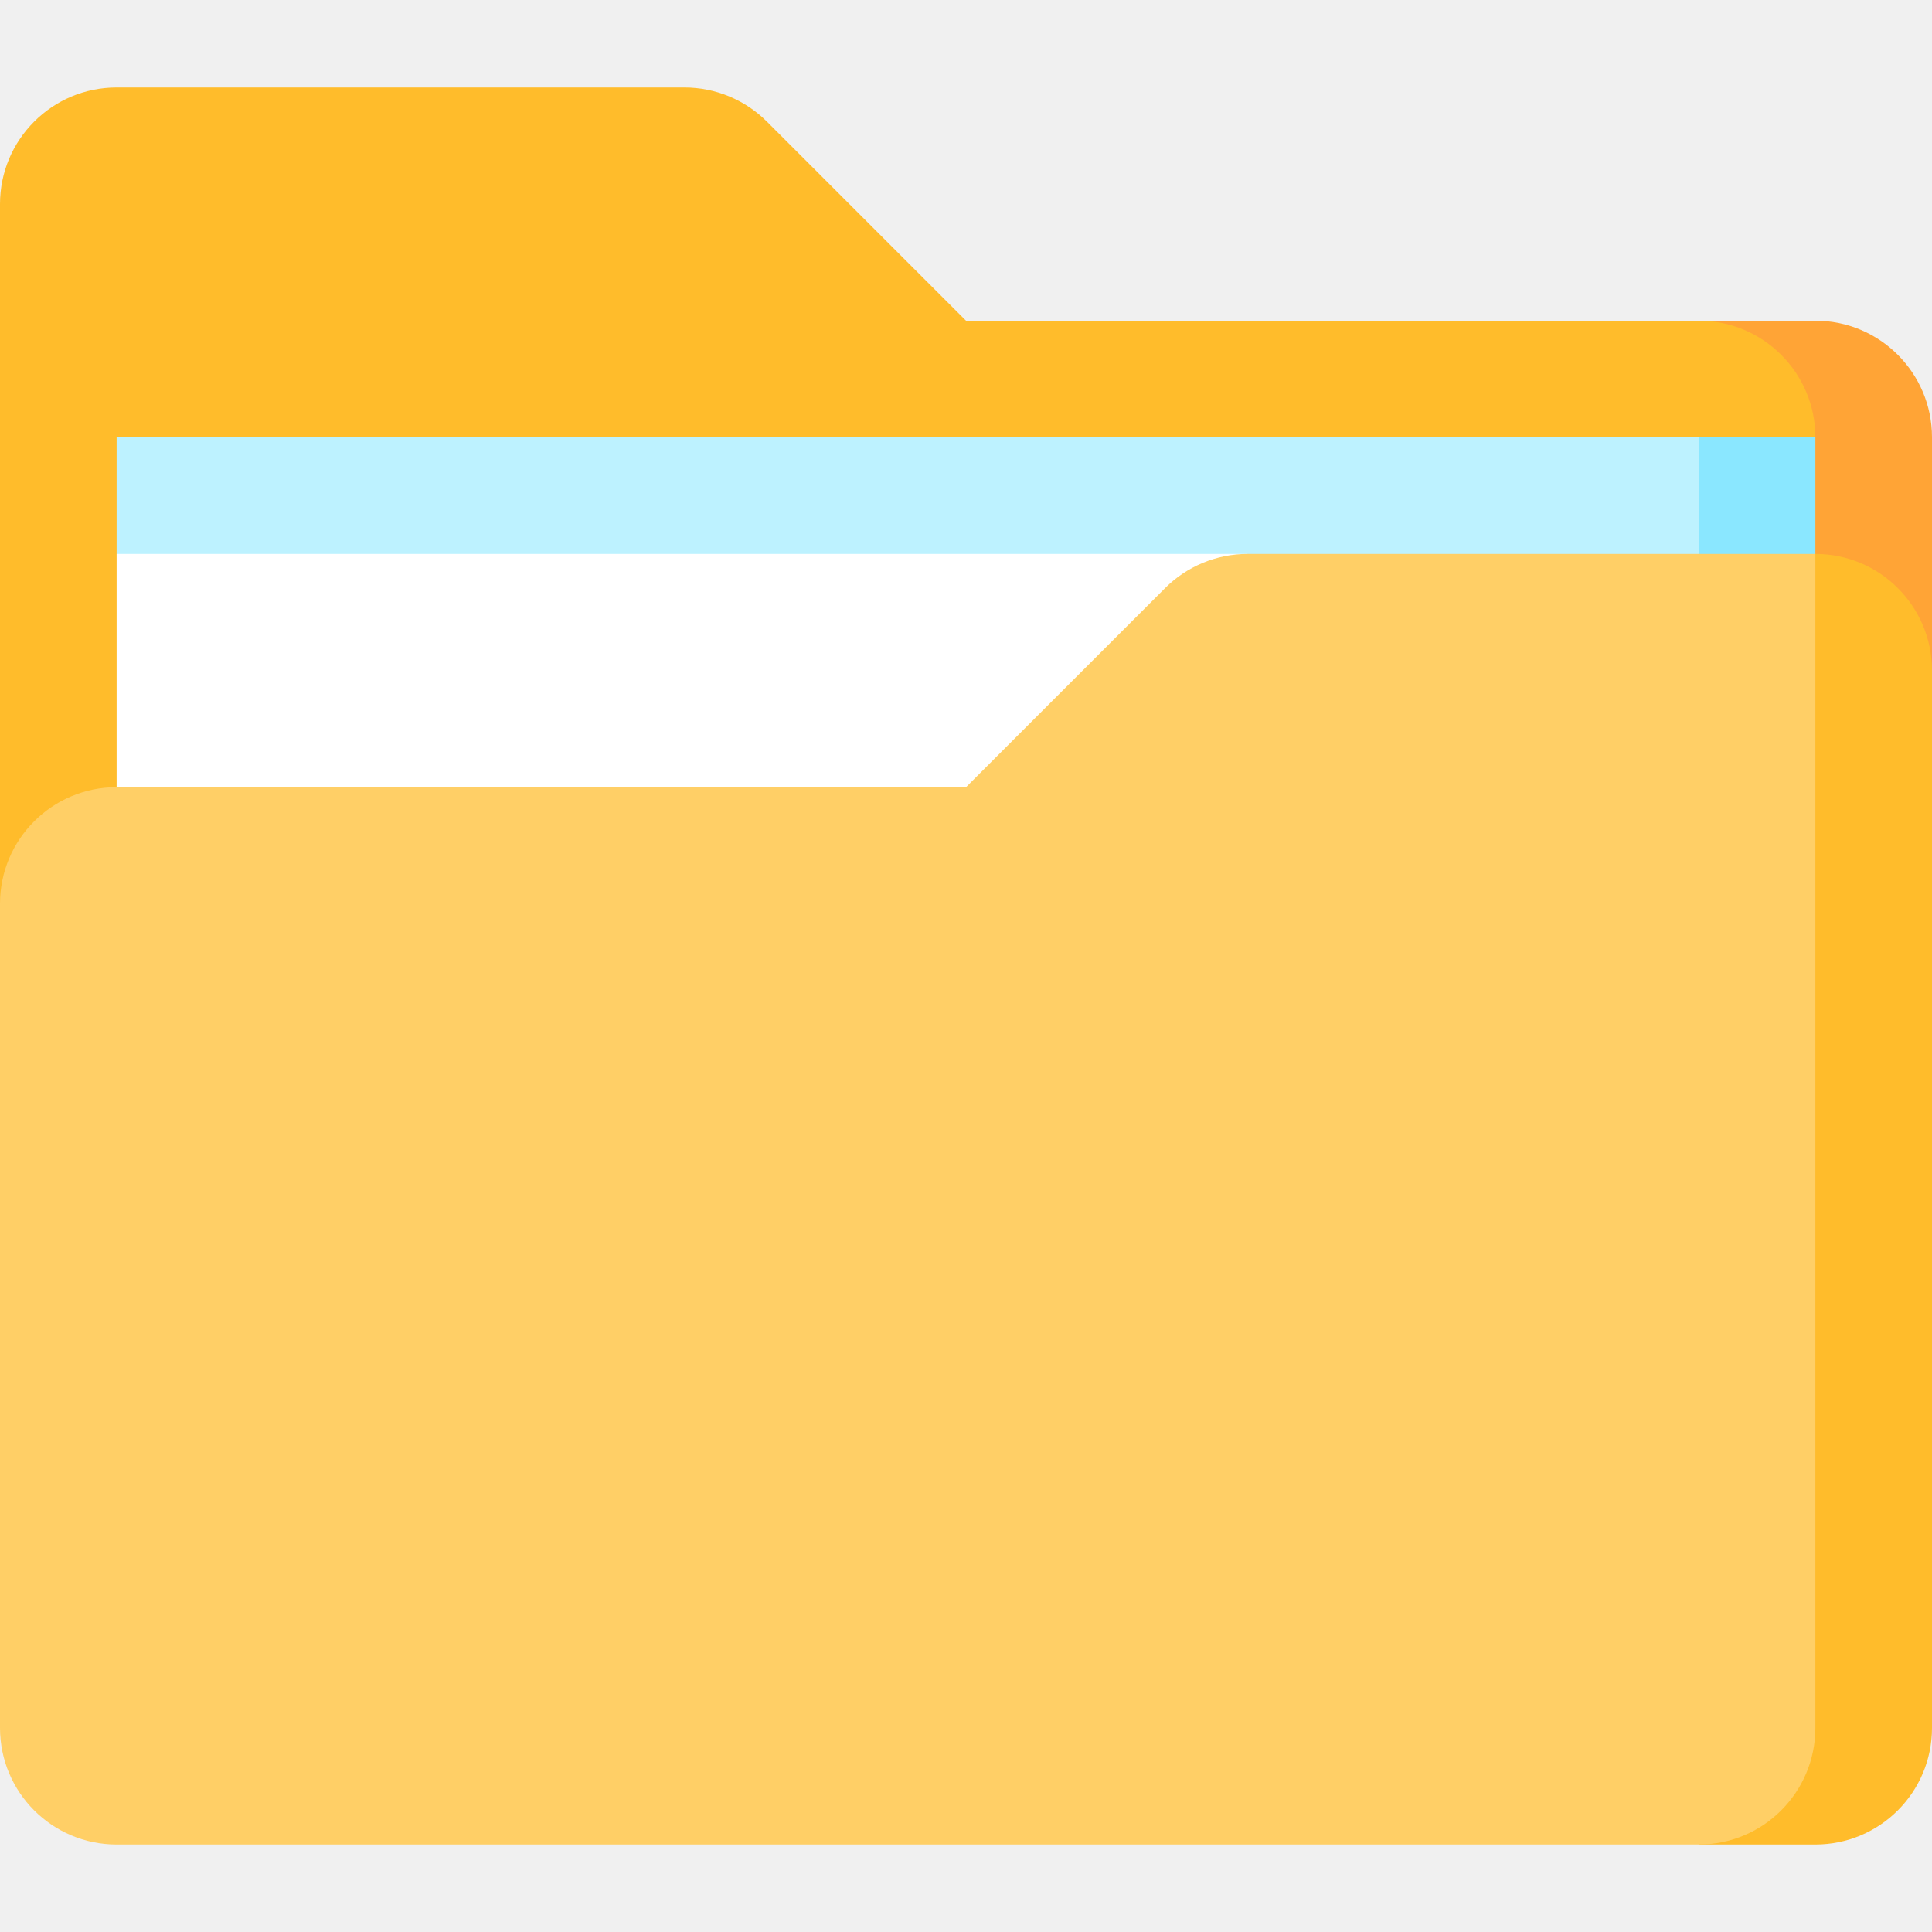
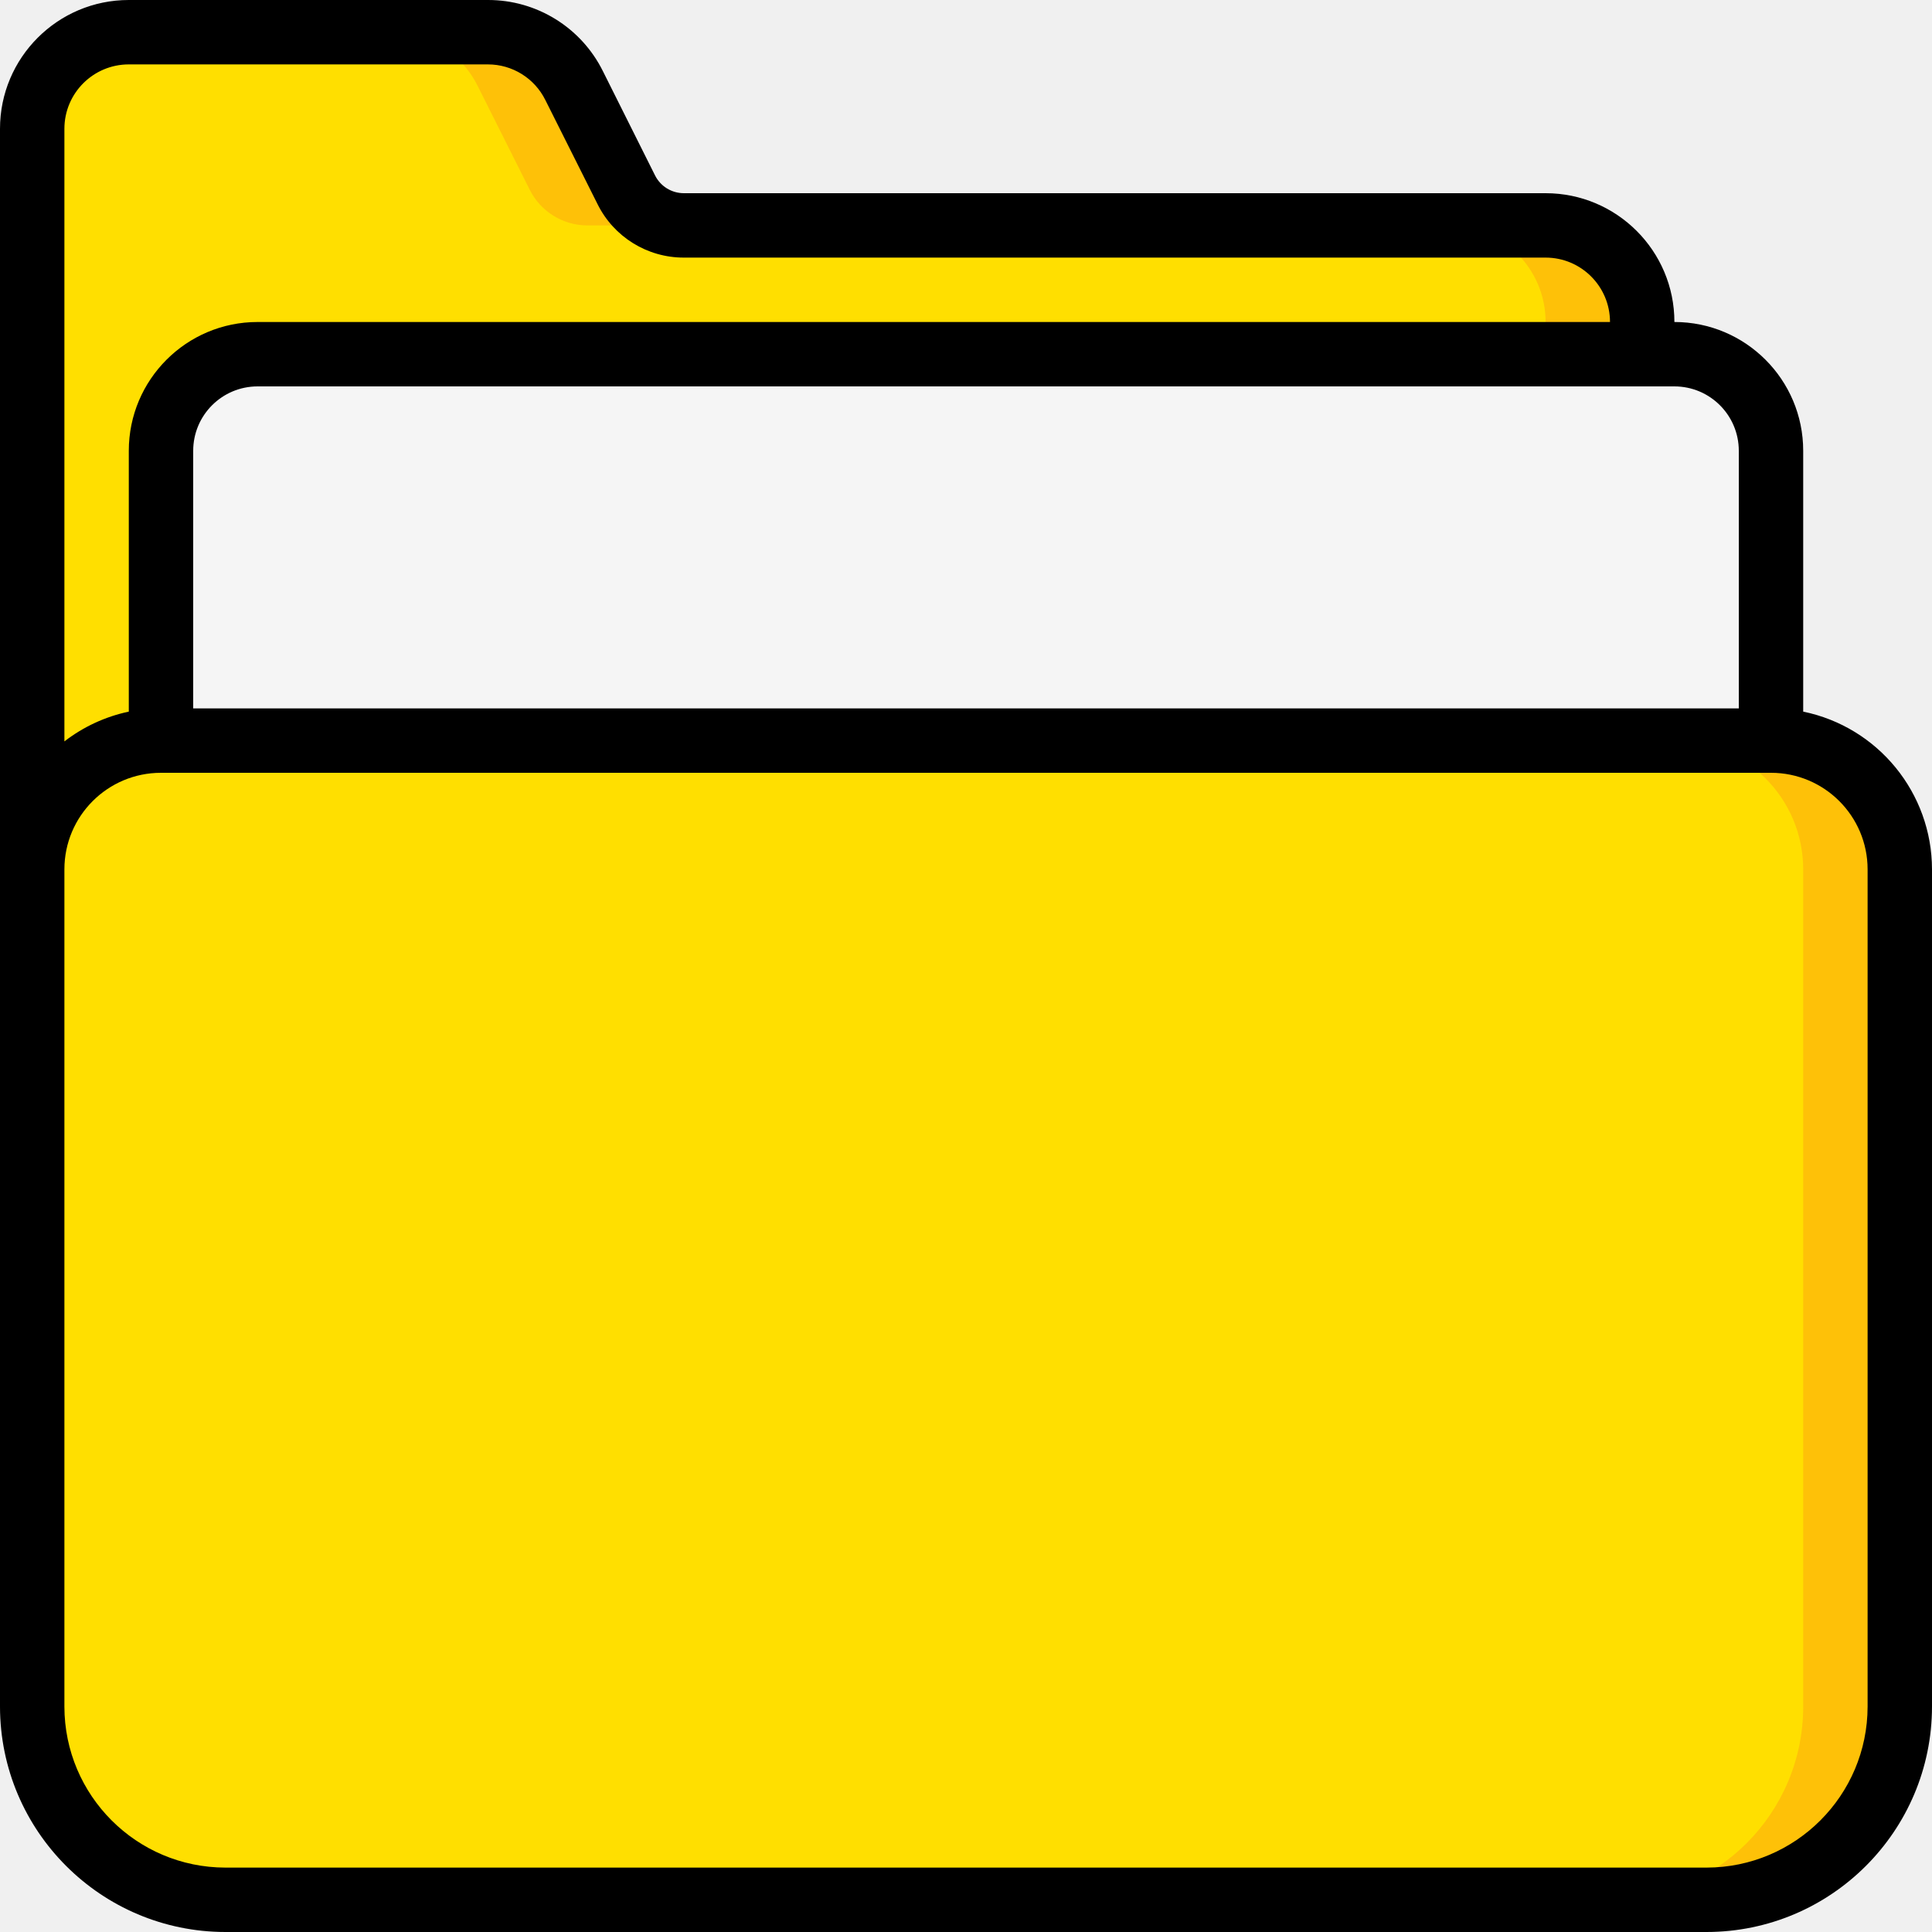
- <svg xmlns="http://www.w3.org/2000/svg" version="1.1" width="512" height="512" x="0" y="0" viewBox="0 0 497 497" style="enable-background:new 0 0 512 512" xml:space="preserve">
+ <svg xmlns="http://www.w3.org/2000/svg" version="1.1" width="512" height="512" x="0" y="0" viewBox="0 0 60 60" style="enable-background:new 0 0 512 512" xml:space="preserve" class="">
  <g>
-     <path fill="#ffa436" d="M467 82.5h-30v90h60v-60c0-16.57-13.43-30-30-30z" opacity="1">
+     <path fill="#ffdf00" d="M1 28V4a3 3 0 0 1 3-3h11.15a3 3 0 0 1 2.68 1.66l1.62 3.23A2 2 0 0 0 21.24 7H48a3 3 0 0 1 3 3v1z" opacity="1" data-original="#ffdf00">
		</path>
-     <path fill="#ffbc2b" d="m467 112.5-90 120H0v-180c0-16.57 13.43-30 30-30h146.07c7.96 0 15.59 3.16 21.22 8.79L248.5 82.5H437c16.57 0 30 13.43 30 30z" opacity="1">
+     <path fill="#fec108" d="M48 7h-3a3 3 0 0 1 3 3v1L1 26.98V28l50-17v-1a3 3 0 0 0-3-3zM14.83 2.66l1.62 3.23A2 2 0 0 0 18.24 7h3a2 2 0 0 1-1.79-1.11l-1.62-3.23A3 3 0 0 0 15.15 1h-3a3 3 0 0 1 2.68 1.66z" opacity="1" data-original="#fec108">
		</path>
-     <path fill="#8ae7ff" d="m437 112.5-60 75h90v-75z" opacity="1">
+     <path fill="#ffdf00" d="M5 23h50a4 4 0 0 1 4 4v26a6 6 0 0 1-6 6H7a6 6 0 0 1-6-6V27a4 4 0 0 1 4-4z" opacity="1" data-original="#ffdf00">
		</path>
-     <path fill="#bdf2ff" d="M437 112.5v150l-407-120v-30z" opacity="1">
+     <path fill="#fec108" d="M55 23h-3a4 4 0 0 1 4 4v26a6 6 0 0 1-6 6h3a6 6 0 0 0 6-6V27a4 4 0 0 0-4-4z" opacity="1" data-original="#fec108">
		</path>
-     <path fill="#ffffff" d="M30 142.5h290.93v90H30z" opacity="1">
+     <path fill="#f5f5f5" d="M8 11h44a3 3 0 0 1 3 3v9H5v-9a3 3 0 0 1 3-3z" opacity="1" data-original="#f5f5f5" class="">
		</path>
-     <path fill="#ffbc2b" d="m467 142.5-30 30v302h30c16.57 0 30-13.43 30-30v-272c0-16.57-13.43-30-30-30z" opacity="1">
- 		</path>
-     <path fill="#ffcf66" d="M467 142.5v302c0 16.57-13.43 30-30 30H30c-16.57 0-30-13.43-30-30v-212c0-16.57 13.43-30 30-30h218.5l51.21-51.21a30.003 30.003 0 0 1 21.22-8.79z" opacity="1">
- 		</path>
+     <g data-name="Icons copy">
+       <path d="M56 22.1V14a4 4 0 0 0-4-4 4 4 0 0 0-4-4H21.24a1 1 0 0 1-.9-.558l-1.615-3.229A3.977 3.977 0 0 0 15.15 0H4a4 4 0 0 0-4 4v49a7.008 7.008 0 0 0 7 7h46a7.008 7.008 0 0 0 7-7V27a5.009 5.009 0 0 0-4-4.9zM54 14v8H6v-8a2 2 0 0 1 2-2h44a2 2 0 0 1 2 2zM4 2h11.15a1.989 1.989 0 0 1 1.787 1.108l1.619 3.229A2.986 2.986 0 0 0 21.24 8H48a2 2 0 0 1 2 2H8a4 4 0 0 0-4 4v8.1a4.954 4.954 0 0 0-2 .925V4a2 2 0 0 1 2-2zm54 51a5.006 5.006 0 0 1-5 5H7a5.006 5.006 0 0 1-5-5V27a3 3 0 0 1 3-3h50a3 3 0 0 1 3 3z" fill="#000000" opacity="1" data-original="#000000">
+ 			</path>
+     </g>
  </g>
</svg>
